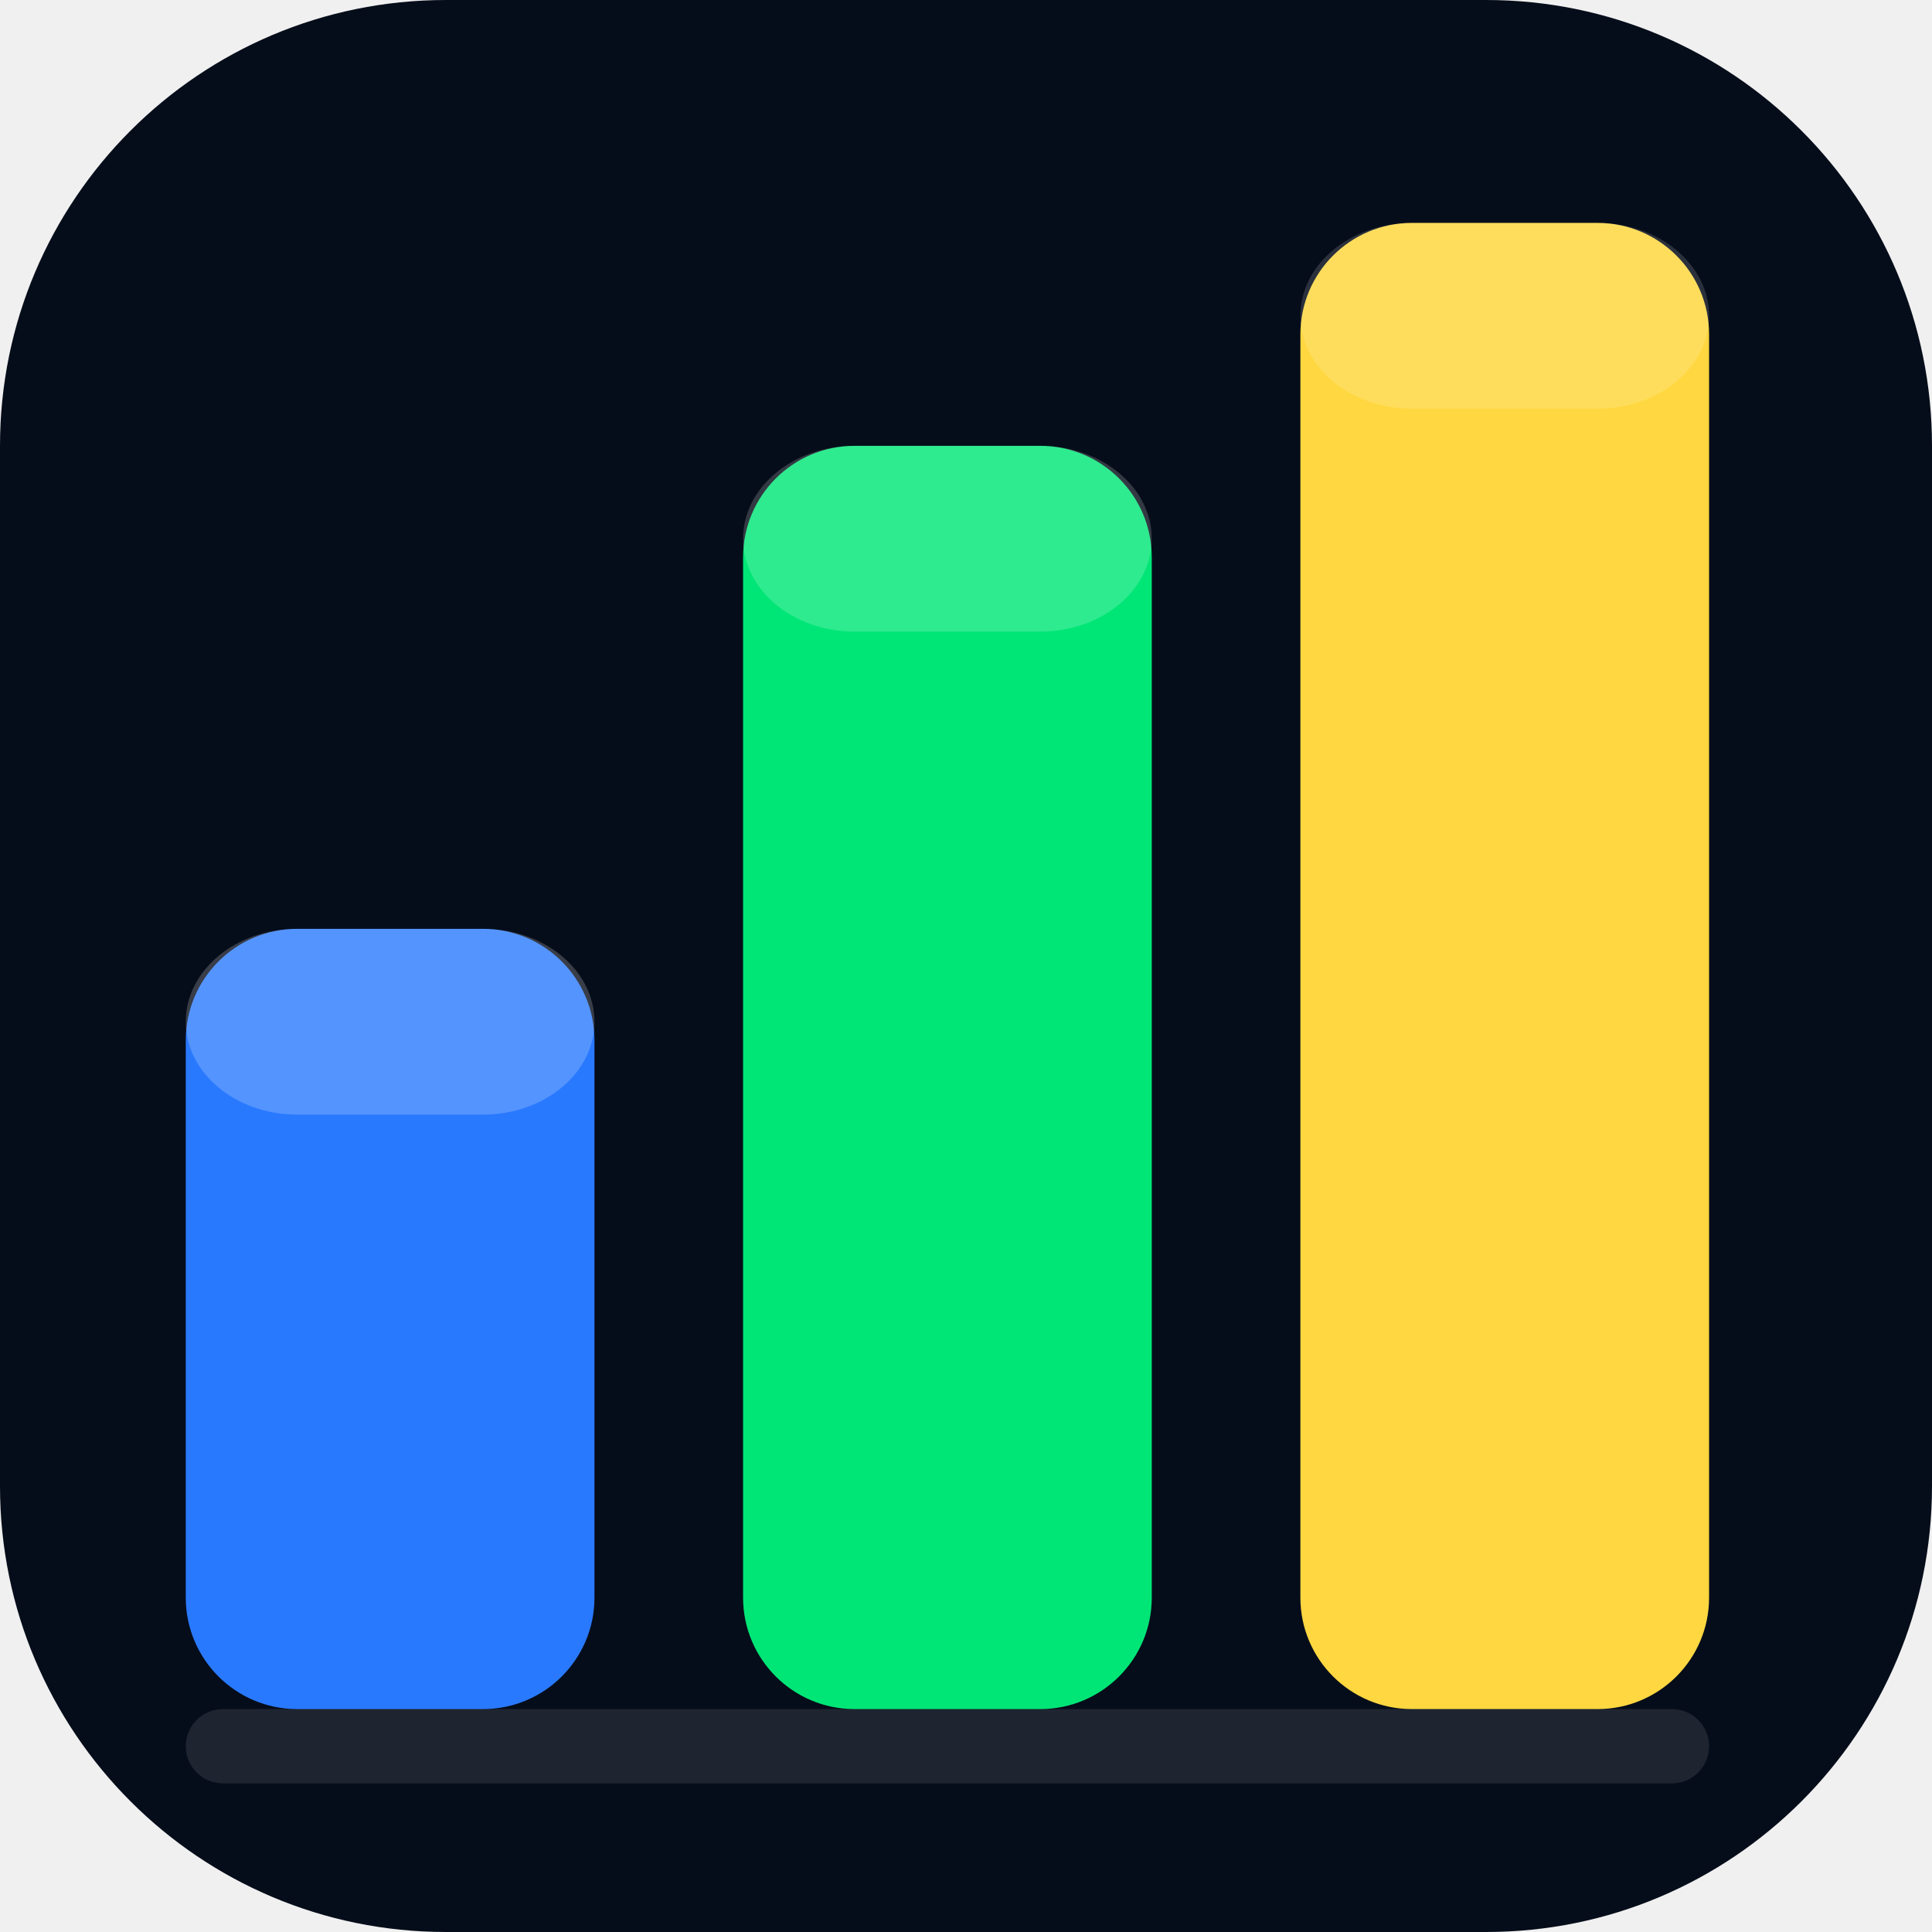
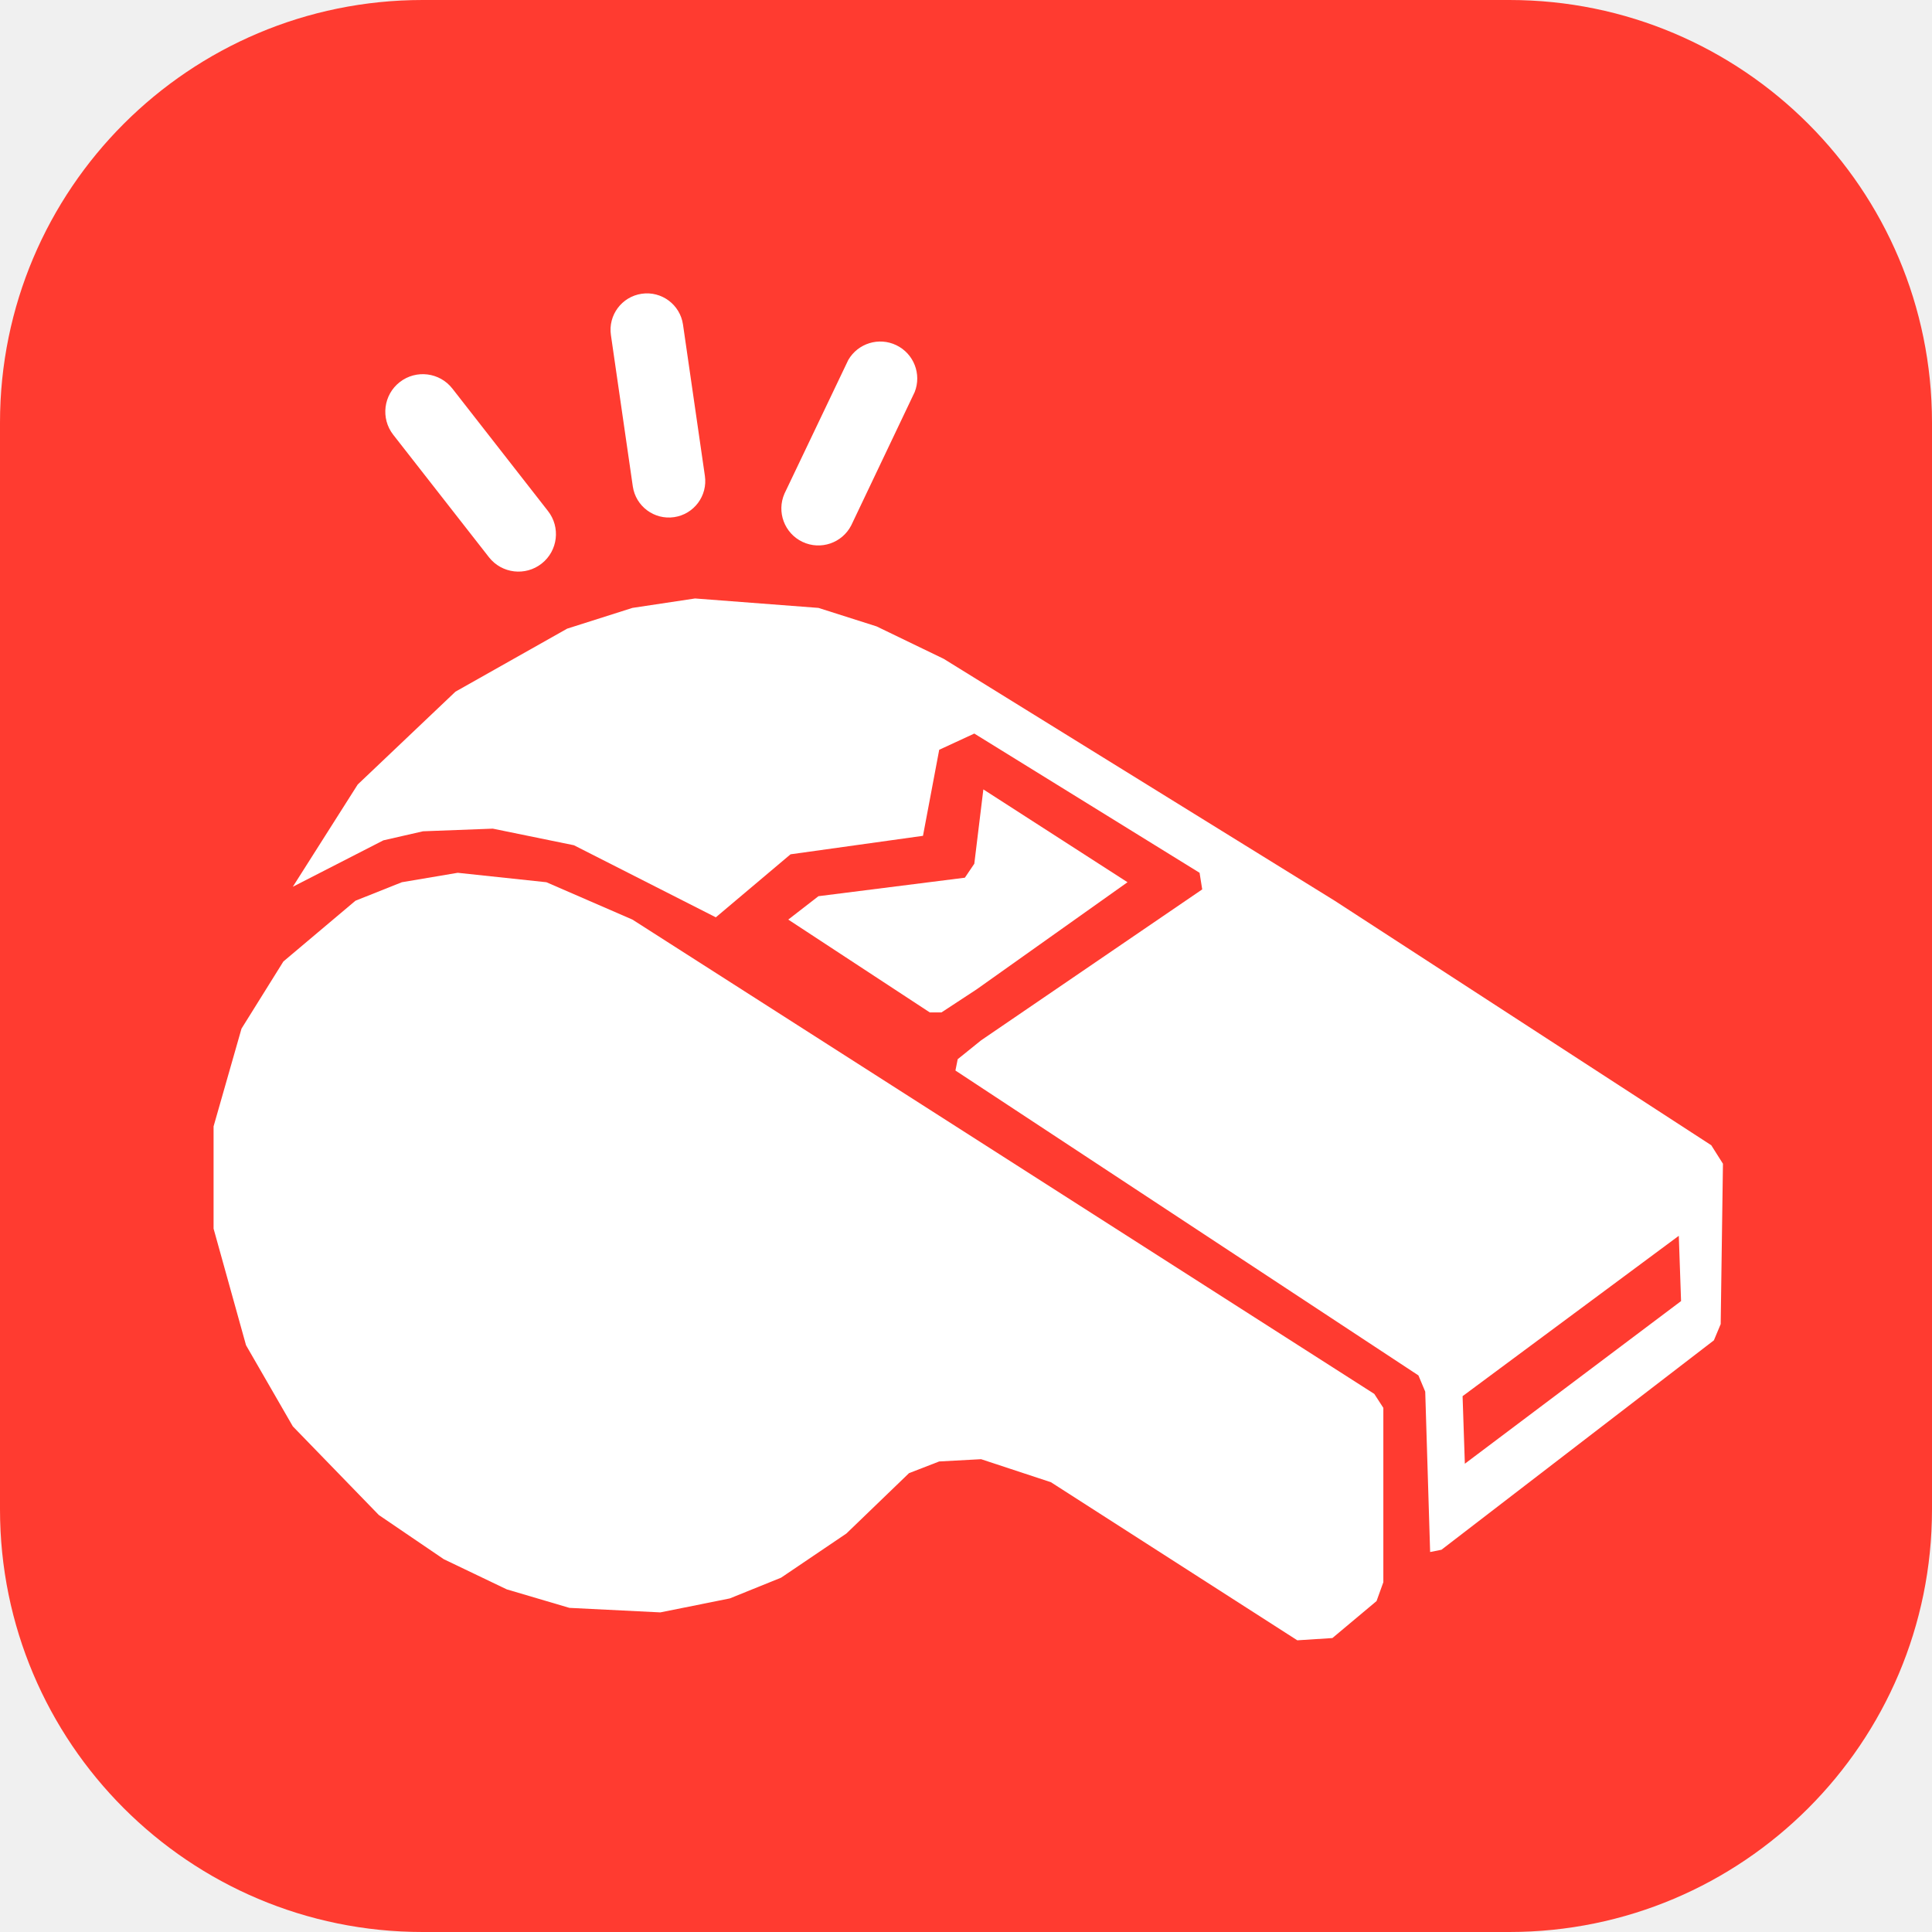
- <svg xmlns="http://www.w3.org/2000/svg" viewBox="0 0 52 52">
-   <rect width="52" height="52" rx="12" fill="#060D1A" />
-   <rect x="5" y="25" width="11" height="21" rx="3" fill="#2979FF" />
-   <rect x="5" y="25" width="11" height="5" rx="3" fill="rgba(255,255,255,0.2)" />
-   <rect x="20" y="12" width="11" height="34" rx="3" fill="#00E676" />
-   <rect x="20" y="12" width="11" height="5" rx="3" fill="rgba(255,255,255,0.18)" />
-   <rect x="35" y="6" width="11" height="40" rx="3" fill="#FFD740" />
-   <rect x="35" y="6" width="11" height="5" rx="3" fill="rgba(255,255,255,0.15)" />
-   <rect x="5" y="46" width="41" height="2" rx="1" fill="rgba(255,255,255,0.1)" />
+ <svg xmlns="http://www.w3.org/2000/svg" viewBox="0 0 512 512" fill-rule="evenodd">
+   <rect width="512" height="512" rx="112" fill="#FF3B30" />
+   <g fill="#FFFFFF">
+     <path d="M121.3 231.3 144.8 233.8 167.6 243.7 364.2 369.4 366.6 373.1 366.6 419.3 364.8 424.3 353.1 434.1 343.8 434.7 278.5 392.8 260 386.7 248.9 387.3 240.9 390.4 224.3 406.4 207 418.1 193.4 423.6 175 427.3 150.9 426.1 134.3 421.2 117.6 413.2 100.4 401.5 77.6 378 65.2 356.5 56.6 325.6 56.6 298.5 64 272.6 75.1 254.8 94.2 238.7 106.5 233.8Z" />
+     <path d="M184.2 158.6 216.9 161.1 232.3 166 250.1 174.6 353.7 238.7 453.5 303.5 456.6 308.4 456 350.9 454.2 355.2 382 410.7 379 411.3 377.7 368.8 375.9 364.5 253.2 283.7 253.8 280.7 260 275.7 318.6 235.7 317.9 231.3 258.2 194.4 248.9 198.7 244.6 221.5 209.5 226.4 189.7 243.1 152.1 224 130.6 219.6 112.1 220.3 101.6 222.7 77.6 235 94.8 207.9 120.7 183.3 150.3 166.6 167.6 161.1ZM444.9 327.5 387.6 370 388.2 387.9 445.5 344.8Z" />
+     <path d="M260.6 209.2 298.8 233.8 258.8 262.2 249.5 268.3 246.4 268.3 208.9 243.7 216.9 237.5 255.7 232.6 258.2 228.9Z" />
+     <path d="M161.9 88.8L167.7 128.9A9.6 9.6 0 0 0 186.8 126.1L181 86A9.6 9.6 0 0 0 161.9 88.8ZM224.8 95.4L207.9 130.8A9.8 9.8 0 0 0 225.6 139.2L242.4 103.9A9.8 9.8 0 0 0 224.8 95.4ZM145.2 135.4L119.9 103A9.9 9.9 0 0 0 104.2 115.2L129.6 147.7A9.9 9.9 0 0 0 145.2 135.4Z" />
+   </g>
</svg>
